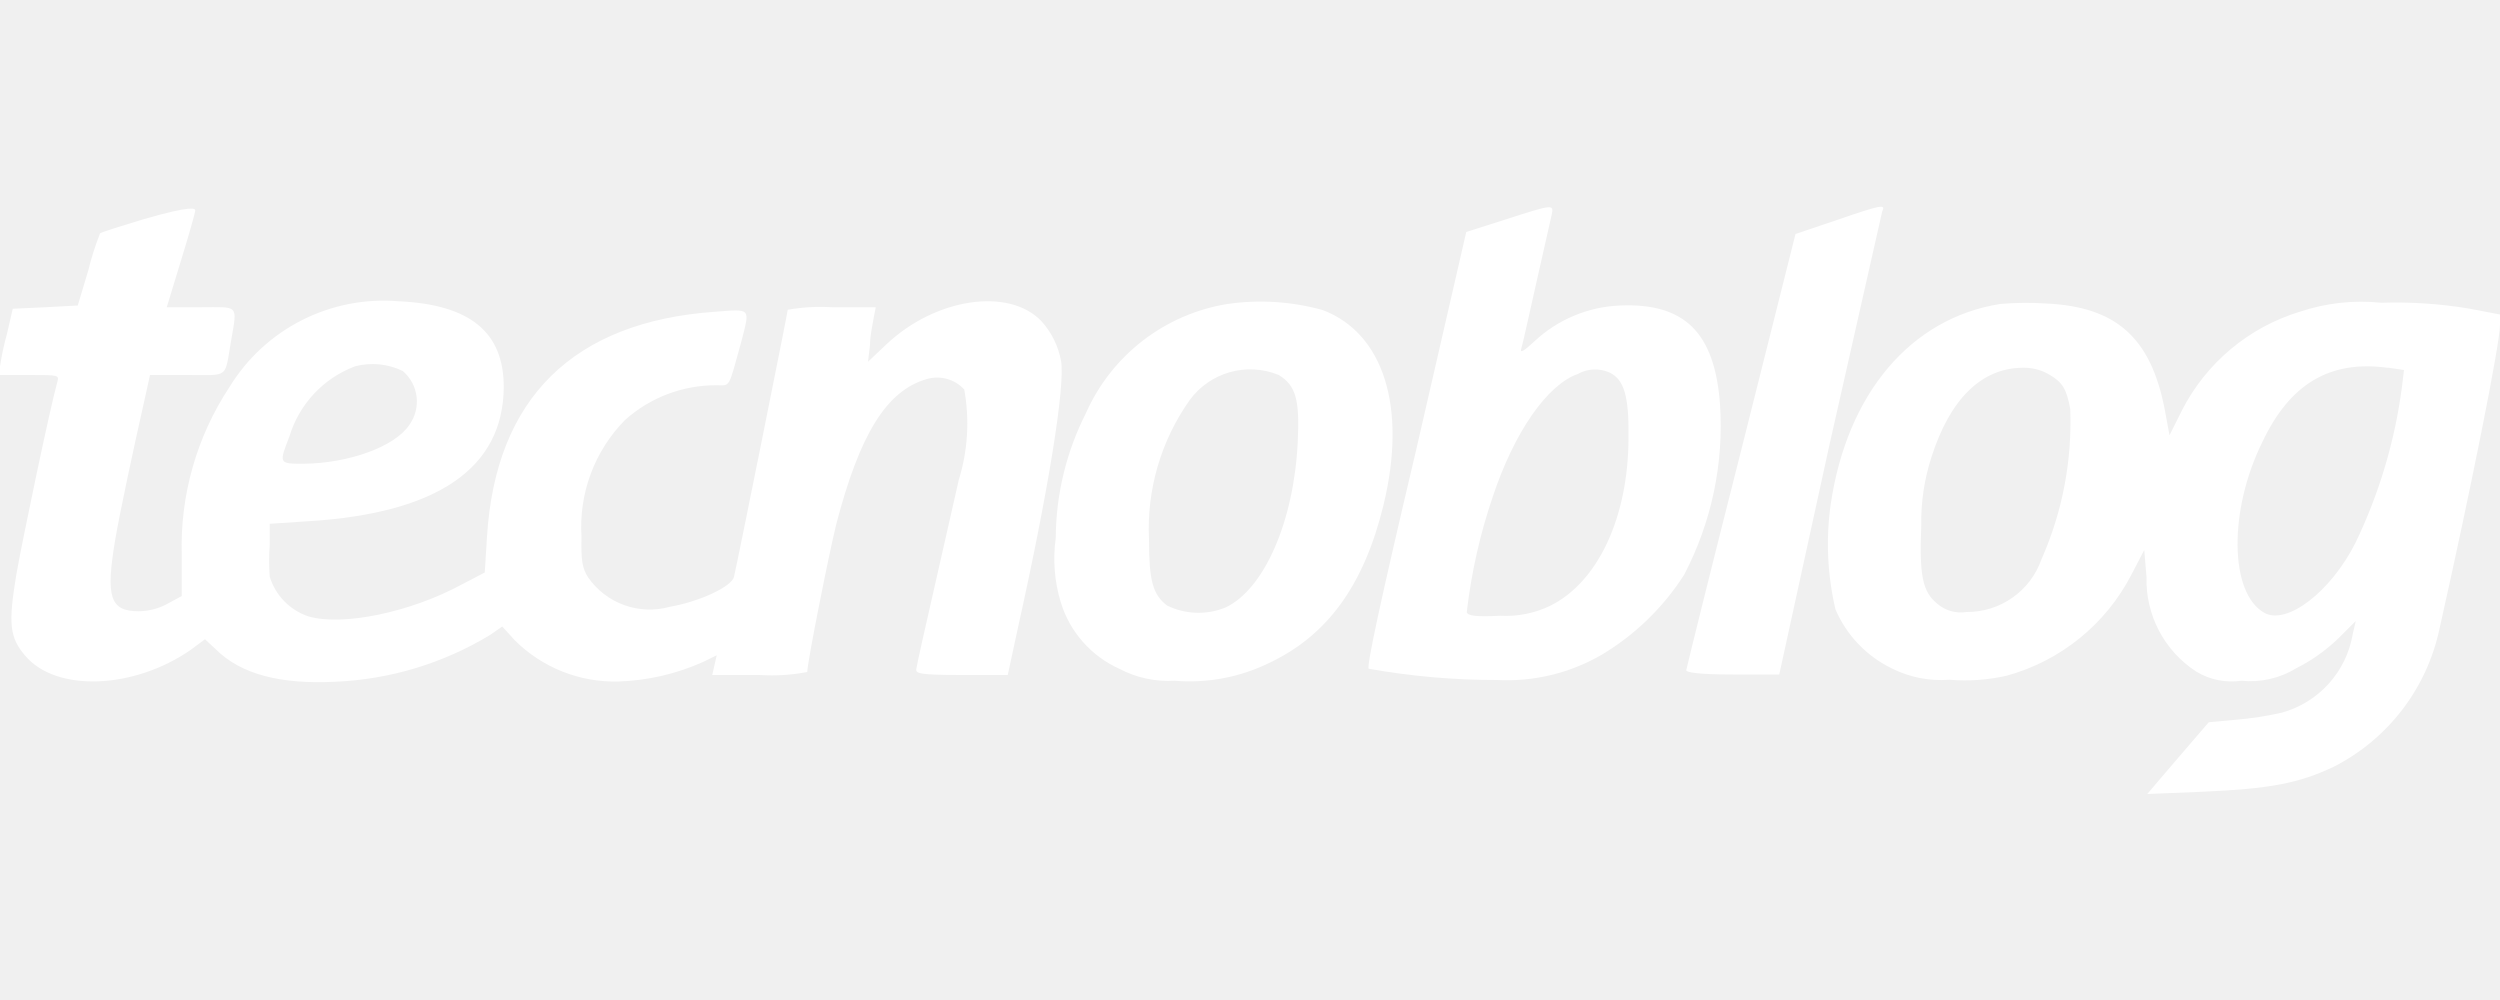
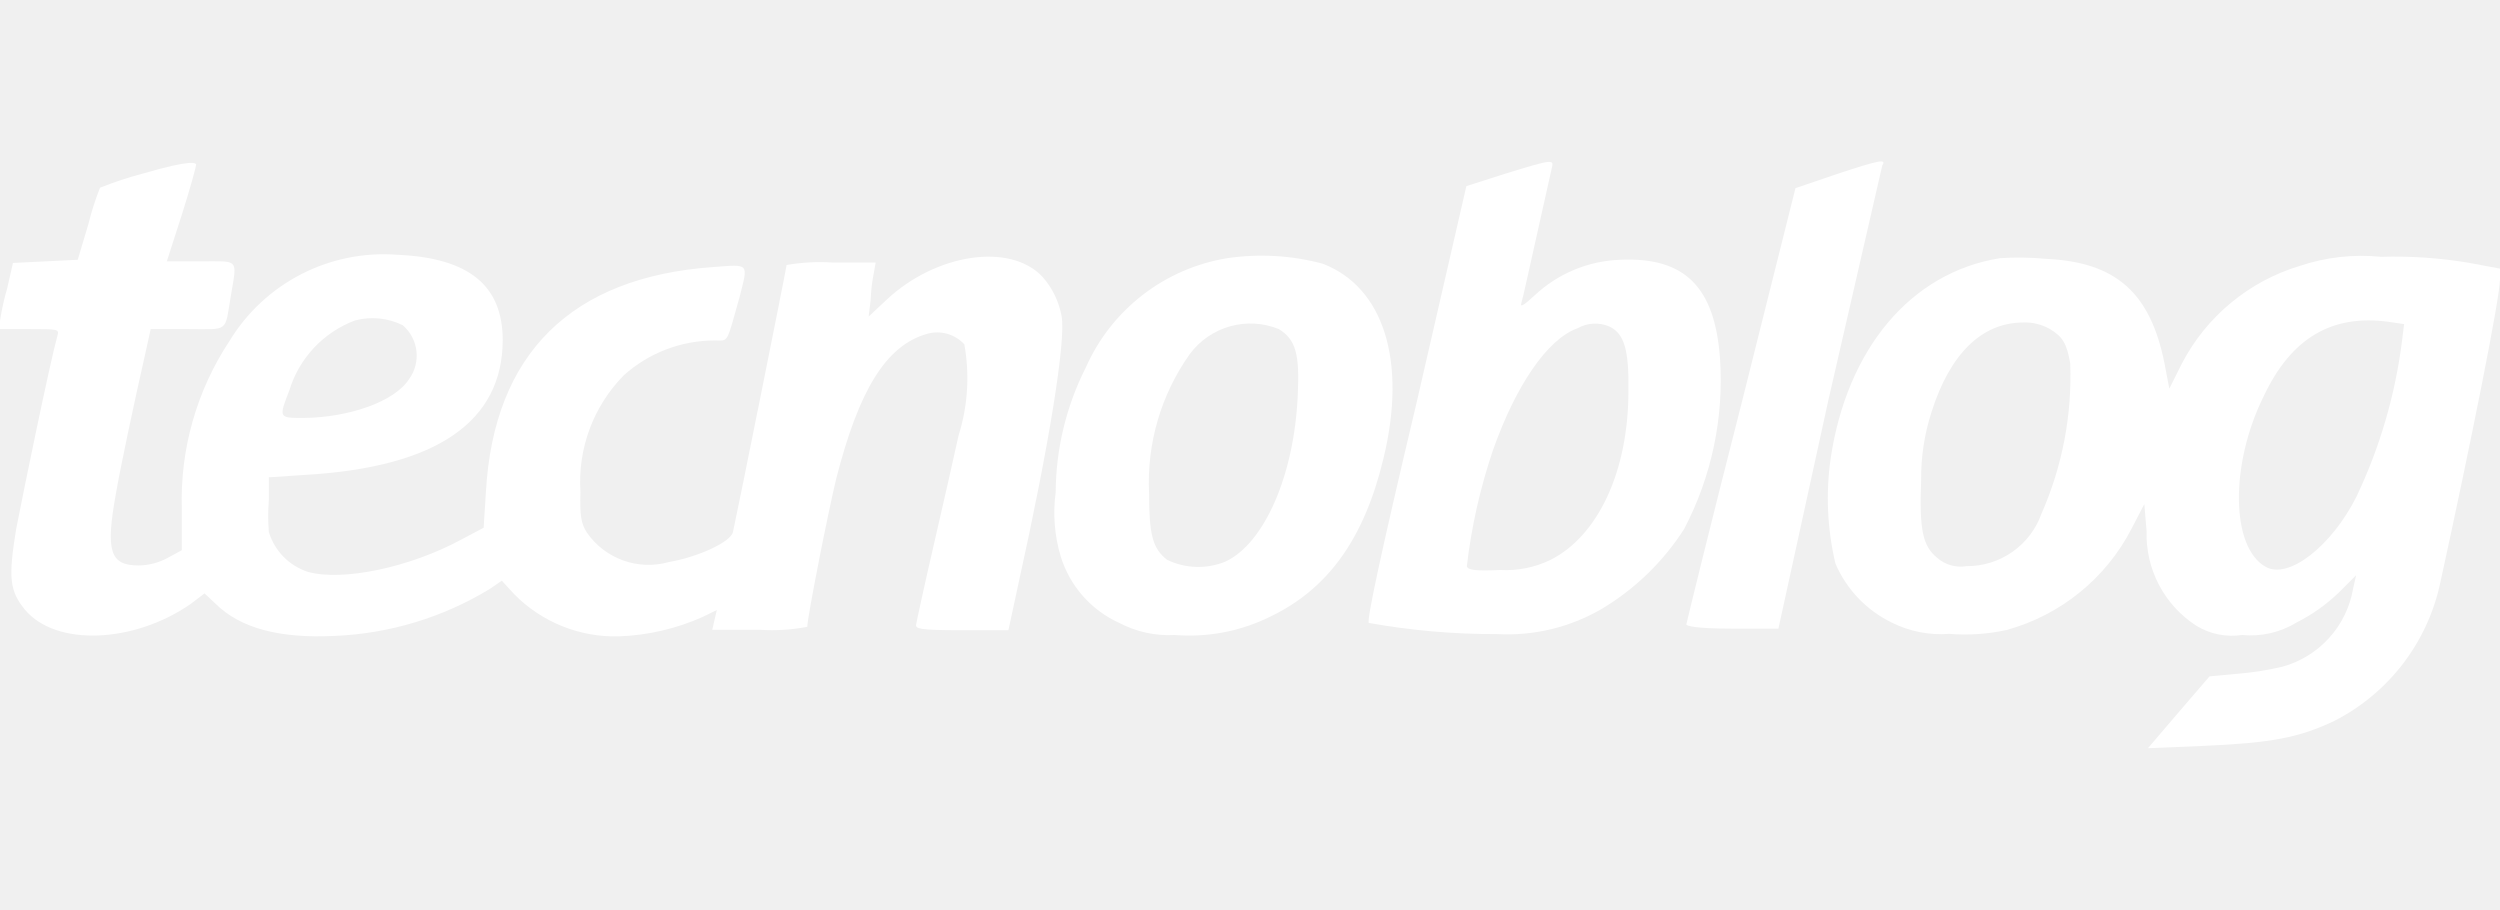
- <svg xmlns="http://www.w3.org/2000/svg" id="Camada_1" data-name="Camada 1" viewBox="0 0 100 40">
+ <svg xmlns="http://www.w3.org/2000/svg" id="Camada_1" data-name="Camada 1" viewBox="0 0 110 40">
  <defs>
    <style>.cls-1{fill:#fff;}</style>
  </defs>
-   <path class="cls-1" d="M5.74,8.77C4.79,9.06,4,9.3,4,9.34a11.82,11.82,0,0,0-.47,1.48l-.42,1.4-1.3.07-1.3.06-.23,1A10.69,10.69,0,0,0,0,14.66V15H1.18c1.18,0,1.19,0,1.11.29C2,16.32.89,21.62.65,23,.33,24.94.38,25.49,1,26.22,2.24,27.7,5.35,27.57,7.62,26l.58-.43.43.4c1,1,2.59,1.41,4.78,1.3A13,13,0,0,0,19.6,25.4l.49-.34.5.55a5.66,5.66,0,0,0,4.16,1.65,9,9,0,0,0,3.37-.78l.55-.27-.09.39-.09.4h1.9a7.48,7.48,0,0,0,1.9-.12c0-.37.85-4.65,1.16-5.91.93-3.57,2-5.35,3.63-5.81a1.47,1.47,0,0,1,1.49.42,7.62,7.62,0,0,1-.22,3.62c-.19.82-.63,2.8-1,4.41s-.68,3-.7,3.16.1.23,1.79.23h1.87l.41-1.9c1.21-5.44,1.9-9.7,1.72-10.67a3.23,3.23,0,0,0-.78-1.58c-1.3-1.37-4.25-.93-6.21.93l-.73.69.08-.67c0-.37.11-.86.15-1.1l.08-.41H33.28a7.58,7.58,0,0,0-1.77.1c0,.09-2,10.05-2.15,10.68-.09.4-1.4,1-2.56,1.2a3,3,0,0,1-3.28-1.18c-.23-.37-.28-.66-.26-1.62A6.1,6.1,0,0,1,25,16.8a5.45,5.45,0,0,1,3.66-1.39c.57,0,.46.17,1-1.77.34-1.34.4-1.28-1.06-1.17-5.67.4-8.78,3.46-9.12,9l-.09,1.43-.92.48c-2.05,1.11-4.74,1.67-6.12,1.28a2.42,2.42,0,0,1-1.56-1.59,8,8,0,0,1,0-1.28l0-.84,1.54-.1c5.17-.32,7.8-2.12,7.82-5.37,0-2.19-1.34-3.3-4.21-3.43a7.23,7.23,0,0,0-6.76,3.43A11.56,11.56,0,0,0,7.27,22.2v1.64l-.55.3a2.46,2.46,0,0,1-1.17.31c-1.15,0-1.33-.56-.94-2.87.18-1.06.71-3.55,1.19-5.67L6,15H7.5c1.68,0,1.48.16,1.74-1.35S9.57,12.29,8,12.29H6.67l.57-1.87c.31-1,.57-1.92.57-2S7.71,8.2,5.74,8.77Zm10.37,6.07A1.6,1.6,0,0,1,16.37,17c-.58.87-2.42,1.53-4.22,1.55-1,0-1,0-.57-1.1a4.33,4.33,0,0,1,2.63-2.8A2.76,2.76,0,0,1,16.11,14.84Z" />
-   <path class="cls-1" d="M60.22,8.78l-1.57.5-2,8.7c-1.43,6.05-2,8.71-1.9,8.77a29,29,0,0,0,5.13.45,7.54,7.54,0,0,0,4.17-1A10,10,0,0,0,67.36,23a12.85,12.85,0,0,0,1.44-6.83c-.21-2.87-1.42-4.06-4-3.95a5.32,5.32,0,0,0-3.42,1.43c-.43.4-.59.49-.53.3s.31-1.34.61-2.67l.61-2.7C62.16,8.16,62.11,8.17,60.22,8.78Zm4.16,6.12c.58.28.78.93.76,2.59,0,3.21-1.23,5.8-3.13,6.74a4.07,4.07,0,0,1-2,.4c-1,.05-1.29,0-1.34-.14a22.29,22.29,0,0,1,1.05-4.65c.86-2.57,2.17-4.45,3.39-4.88A1.42,1.42,0,0,1,64.38,14.9Z" />
-   <path class="cls-1" d="M73.45,8.81l-1.63.55L69.65,18c-1.21,4.76-2.19,8.73-2.2,8.81s.45.17,1.86.17h1.86l2-9.15c1.13-5,2.09-9.25,2.12-9.38C75.43,8.16,75.27,8.18,73.45,8.81Z" />
-   <path class="cls-1" d="M49.09,12.16a7.5,7.5,0,0,0-5.65,4.36,11.17,11.17,0,0,0-1.21,5,6,6,0,0,0,.2,2.57,4.29,4.29,0,0,0,2.34,2.66,4.21,4.21,0,0,0,2.22.48,7.21,7.21,0,0,0,3.73-.69c2.37-1.1,3.84-3.13,4.62-6.34.95-3.92,0-6.88-2.44-7.8A9.29,9.29,0,0,0,49.09,12.16ZM51.15,15c.69.42.84,1,.76,2.67-.15,3.18-1.34,5.9-2.89,6.63a2.86,2.86,0,0,1-2.34-.08c-.57-.44-.72-1-.72-2.64A8.91,8.91,0,0,1,47.59,16,3,3,0,0,1,51.15,15Z" />
-   <path class="cls-1" d="M80,12.16c-3.58.57-6.12,3.59-6.77,8a11.4,11.4,0,0,0,.19,4.22,4.67,4.67,0,0,0,2.24,2.35,4.37,4.37,0,0,0,2.31.46,7.53,7.53,0,0,0,2.29-.16,8,8,0,0,0,5-4.05L85.77,22l.09,1.08a4.37,4.37,0,0,0,2,3.79,2.73,2.73,0,0,0,1.8.36,3.51,3.51,0,0,0,2.19-.5,6.92,6.92,0,0,0,1.69-1.2l.69-.69-.12.52a3.94,3.94,0,0,1-2.85,3.15,13.55,13.55,0,0,1-1.82.28l-1.09.1-1.23,1.43-1.23,1.44,2.21-.09c2.69-.12,3.83-.33,5.25-1a8.07,8.07,0,0,0,4.23-5.52C98.83,19.59,100,13.74,100,13v-.42l-1.26-.24a17.79,17.79,0,0,0-3.49-.23,7.73,7.73,0,0,0-3.26.36,7.87,7.87,0,0,0-4.71,3.94l-.5,1-.2-1.08c-.56-2.83-1.94-4.06-4.73-4.19A12,12,0,0,0,80,12.16Zm15.54,2.55.62.09-.08.66a20.46,20.46,0,0,1-1.85,6.23c-1,2-2.77,3.33-3.66,2.82-1.39-.78-1.43-4.09-.08-6.82C91.59,15.35,93.2,14.4,95.49,14.71ZM82,15c.5.3.67.57.81,1.37a13.57,13.57,0,0,1-1.15,6,3.15,3.15,0,0,1-3,2.11,1.44,1.44,0,0,1-1.18-.34c-.58-.48-.71-1.12-.63-3.11a8.39,8.39,0,0,1,.41-2.75c.74-2.32,2-3.56,3.65-3.57A2,2,0,0,1,82,15Z" />
+   <path class="cls-1" d="M6.31,7.63a16.35,16.35,0,0,0-1.91.63,12.89,12.89,0,0,0-.52,1.63l-.46,1.54L2,11.5l-1.43.07-.25,1.1A11.52,11.52,0,0,0,0,14.11v.37H1.3c1.3,0,1.31,0,1.22.32C2.2,15.94,1,21.77.71,23.28.36,25.42.42,26,1.1,26.83c1.36,1.62,4.78,1.48,7.28-.25L9,26.11l.47.44c1.1,1.1,2.85,1.55,5.26,1.43a14.26,14.26,0,0,0,6.81-2.06l.54-.37.55.6A6.23,6.23,0,0,0,27.23,28a9.9,9.9,0,0,0,3.7-.86l.61-.3-.1.43-.1.44h2.09a8.14,8.14,0,0,0,2.09-.13c0-.41.93-5.11,1.27-6.5,1-3.93,2.2-5.88,4-6.39a1.62,1.62,0,0,1,1.64.46,8.38,8.38,0,0,1-.25,4c-.2.91-.69,3.08-1.1,4.85s-.74,3.3-.77,3.48.11.25,2,.25h2.06l.45-2.09c1.33-6,2.09-10.67,1.89-11.73a3.56,3.56,0,0,0-.85-1.74c-1.43-1.51-4.68-1-6.83,1l-.81.76.09-.74A7.33,7.33,0,0,1,38.45,12l.08-.45H36.61a8.49,8.49,0,0,0-2,.11c0,.1-2.2,11.06-2.36,11.75-.1.44-1.54,1.1-2.82,1.32a3.3,3.3,0,0,1-3.61-1.3c-.25-.4-.31-.72-.28-1.78a6.69,6.69,0,0,1,1.91-5.14,6,6,0,0,1,4-1.53c.62,0,.5.19,1.1-1.94.37-1.48.44-1.41-1.17-1.29-6.24.44-9.66,3.81-10,9.9l-.1,1.57-1,.53c-2.26,1.22-5.22,1.84-6.74,1.41a2.65,2.65,0,0,1-1.71-1.75,8.3,8.3,0,0,1,0-1.41V21l1.69-.11c5.69-.35,8.58-2.33,8.6-5.91,0-2.41-1.47-3.63-4.63-3.77A7.94,7.94,0,0,0,10.1,15,12.68,12.68,0,0,0,8,22.4v1.81l-.61.33a2.73,2.73,0,0,1-1.29.34c-1.26,0-1.46-.62-1-3.16.2-1.16.78-3.9,1.31-6.24l.22-1H8.25c1.85,0,1.63.18,1.91-1.48s.37-1.5-1.36-1.5H7.34L8,9.45c.35-1.1.63-2.12.63-2.2S8.48,7,6.31,7.63Zm11.41,6.68A1.76,1.76,0,0,1,18,16.68c-.64,1-2.66,1.69-4.64,1.71-1.1,0-1.1,0-.63-1.21a4.77,4.77,0,0,1,2.89-3.08A3,3,0,0,1,17.72,14.31Z" />
+   <path class="cls-1" d="M66.24,7.64l-1.72.55-2.2,9.57c-1.58,6.66-2.2,9.58-2.09,9.65a31.36,31.36,0,0,0,5.64.49,8.23,8.23,0,0,0,4.59-1.1,11,11,0,0,0,3.64-3.52,14.09,14.09,0,0,0,1.58-7.51c-.23-3.16-1.56-4.47-4.4-4.34A5.8,5.8,0,0,0,67.52,13c-.47.44-.65.54-.58.33s.34-1.48.67-2.94l.67-3C68.38,7,68.32,7,66.24,7.64Zm4.58,6.73c.64.31.86,1,.83,2.85,0,3.53-1.35,6.38-3.44,7.42a4.5,4.5,0,0,1-2.2.44c-1.1.05-1.42,0-1.47-.16a24.87,24.87,0,0,1,1.15-5.11c1-2.83,2.39-4.9,3.73-5.37A1.57,1.57,0,0,1,70.82,14.37Z" />
+   <path class="cls-1" d="M80.79,7.67,79,8.28l-2.38,9.5c-1.34,5.24-2.41,9.61-2.42,9.69s.49.19,2,.19h2.05l2.2-10.06L82.82,7.28C83,7,82.8,7,80.79,7.67Z" />
+   <path class="cls-1" d="M54,11.36a8.26,8.26,0,0,0-6.22,4.8,12.32,12.32,0,0,0-1.33,5.5,6.72,6.72,0,0,0,.22,2.82,4.75,4.75,0,0,0,2.58,2.93,4.69,4.69,0,0,0,2.44.53,8,8,0,0,0,4.1-.76c2.61-1.21,4.23-3.45,5.08-7,1.05-4.31,0-7.56-2.68-8.58A10.39,10.39,0,0,0,54,11.36Zm2.27,3.12c.75.47.92,1.1.83,2.94-.16,3.5-1.47,6.49-3.18,7.29a3.15,3.15,0,0,1-2.57-.08c-.63-.49-.79-1.1-.79-2.91a9.76,9.76,0,0,1,1.79-6.14A3.32,3.32,0,0,1,56.27,14.48Z" />
+   <path class="cls-1" d="M88,11.36c-3.94.63-6.73,4-7.45,8.8a12.49,12.49,0,0,0,.21,4.64,5.15,5.15,0,0,0,2.47,2.59,4.83,4.83,0,0,0,2.54.5,8.55,8.55,0,0,0,2.52-.17,8.82,8.82,0,0,0,5.5-4.46l.56-1.08.1,1.19a4.78,4.78,0,0,0,2.2,4.17,3,3,0,0,0,2,.4,3.89,3.89,0,0,0,2.4-.55,7.65,7.65,0,0,0,1.86-1.32l.76-.76-.13.57a4.32,4.32,0,0,1-3.13,3.46,13.55,13.55,0,0,1-2,.31l-1.19.11-1.36,1.58-1.35,1.58,2.43-.1c3-.13,4.21-.36,5.77-1.1a8.9,8.9,0,0,0,4.66-6.07C108.71,19.53,110,13.1,110,12.28v-.46l-1.39-.26a19.68,19.68,0,0,0-3.84-.26,8.54,8.54,0,0,0-3.58.4A8.67,8.67,0,0,0,96,16l-.55,1.1L95.24,16c-.62-3.12-2.14-4.47-5.21-4.61A12.52,12.52,0,0,0,88,11.36Zm17.09,2.8.69.1-.09.73a22.48,22.48,0,0,1-2,6.85c-1.1,2.2-3,3.67-4,3.1-1.53-.85-1.58-4.49-.09-7.5,1.21-2.57,3-3.62,5.5-3.28Zm-14.89.32c.55.33.74.63.89,1.51a15,15,0,0,1-1.26,6.6,3.47,3.47,0,0,1-3.3,2.32,1.57,1.57,0,0,1-1.3-.37c-.64-.53-.78-1.23-.7-3.42a9.44,9.44,0,0,1,.46-3c.81-2.55,2.2-3.91,4-3.93A2.21,2.21,0,0,1,90.2,14.48Z" />
</svg>
